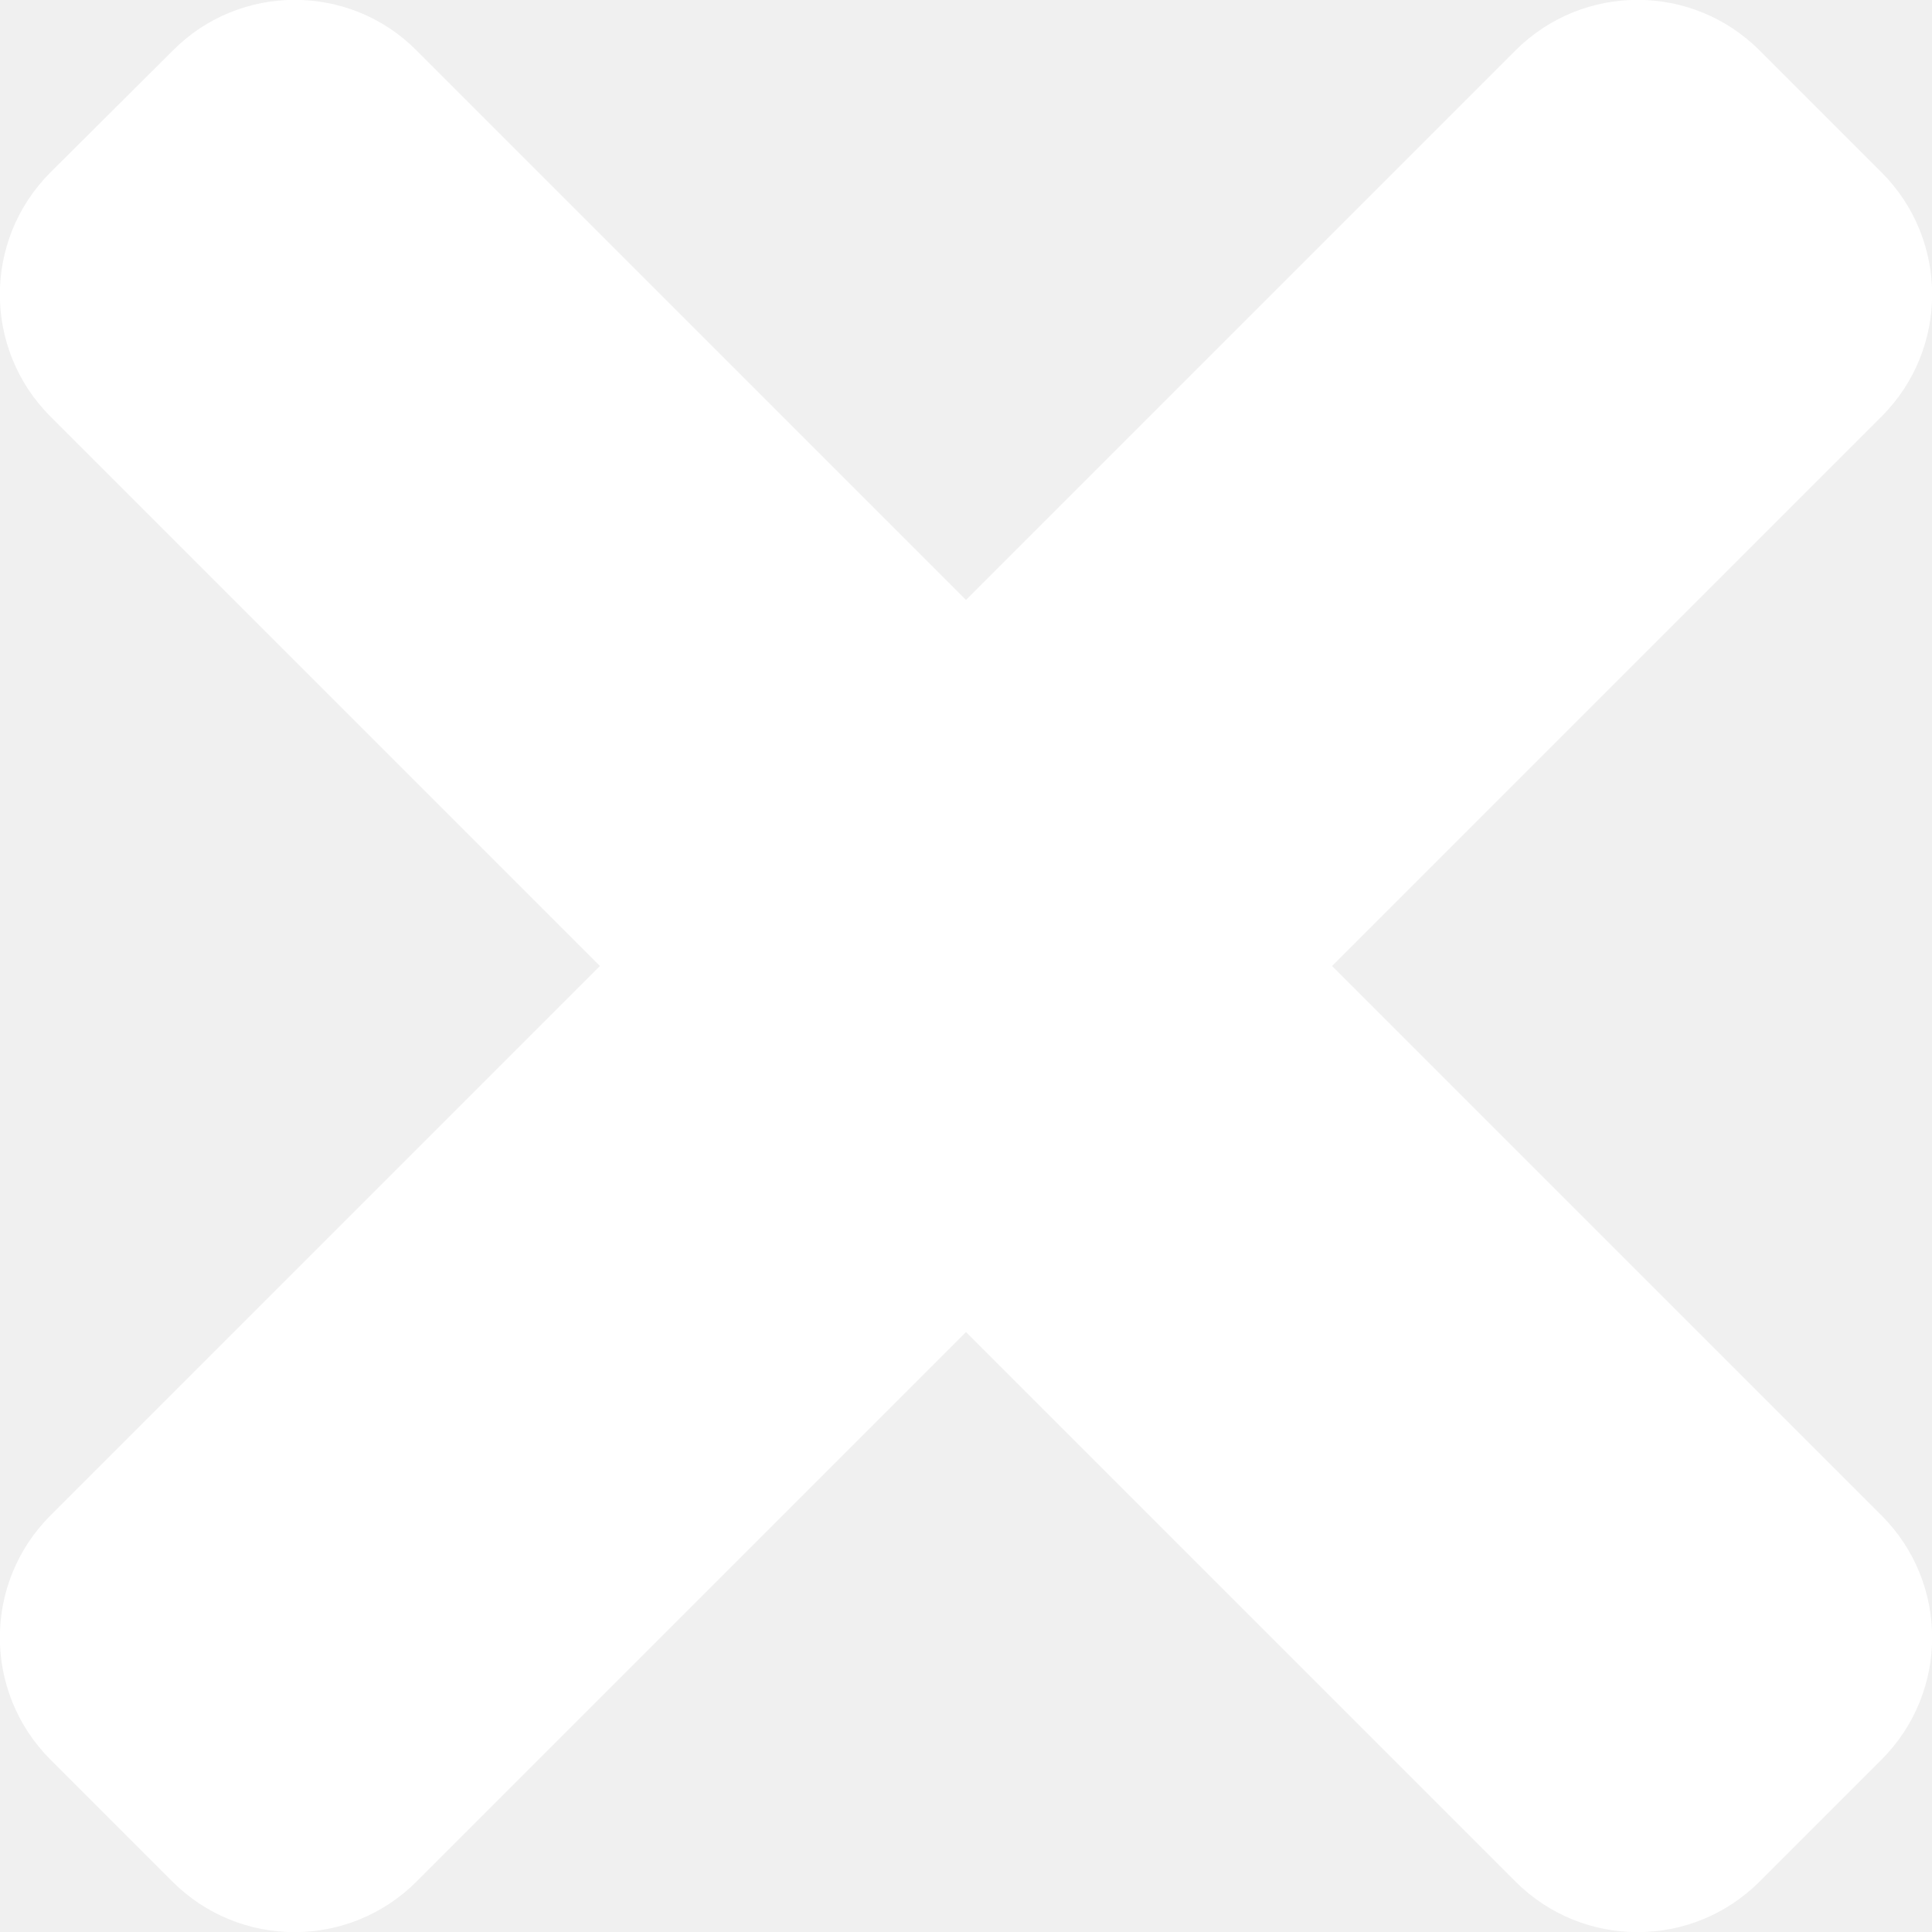
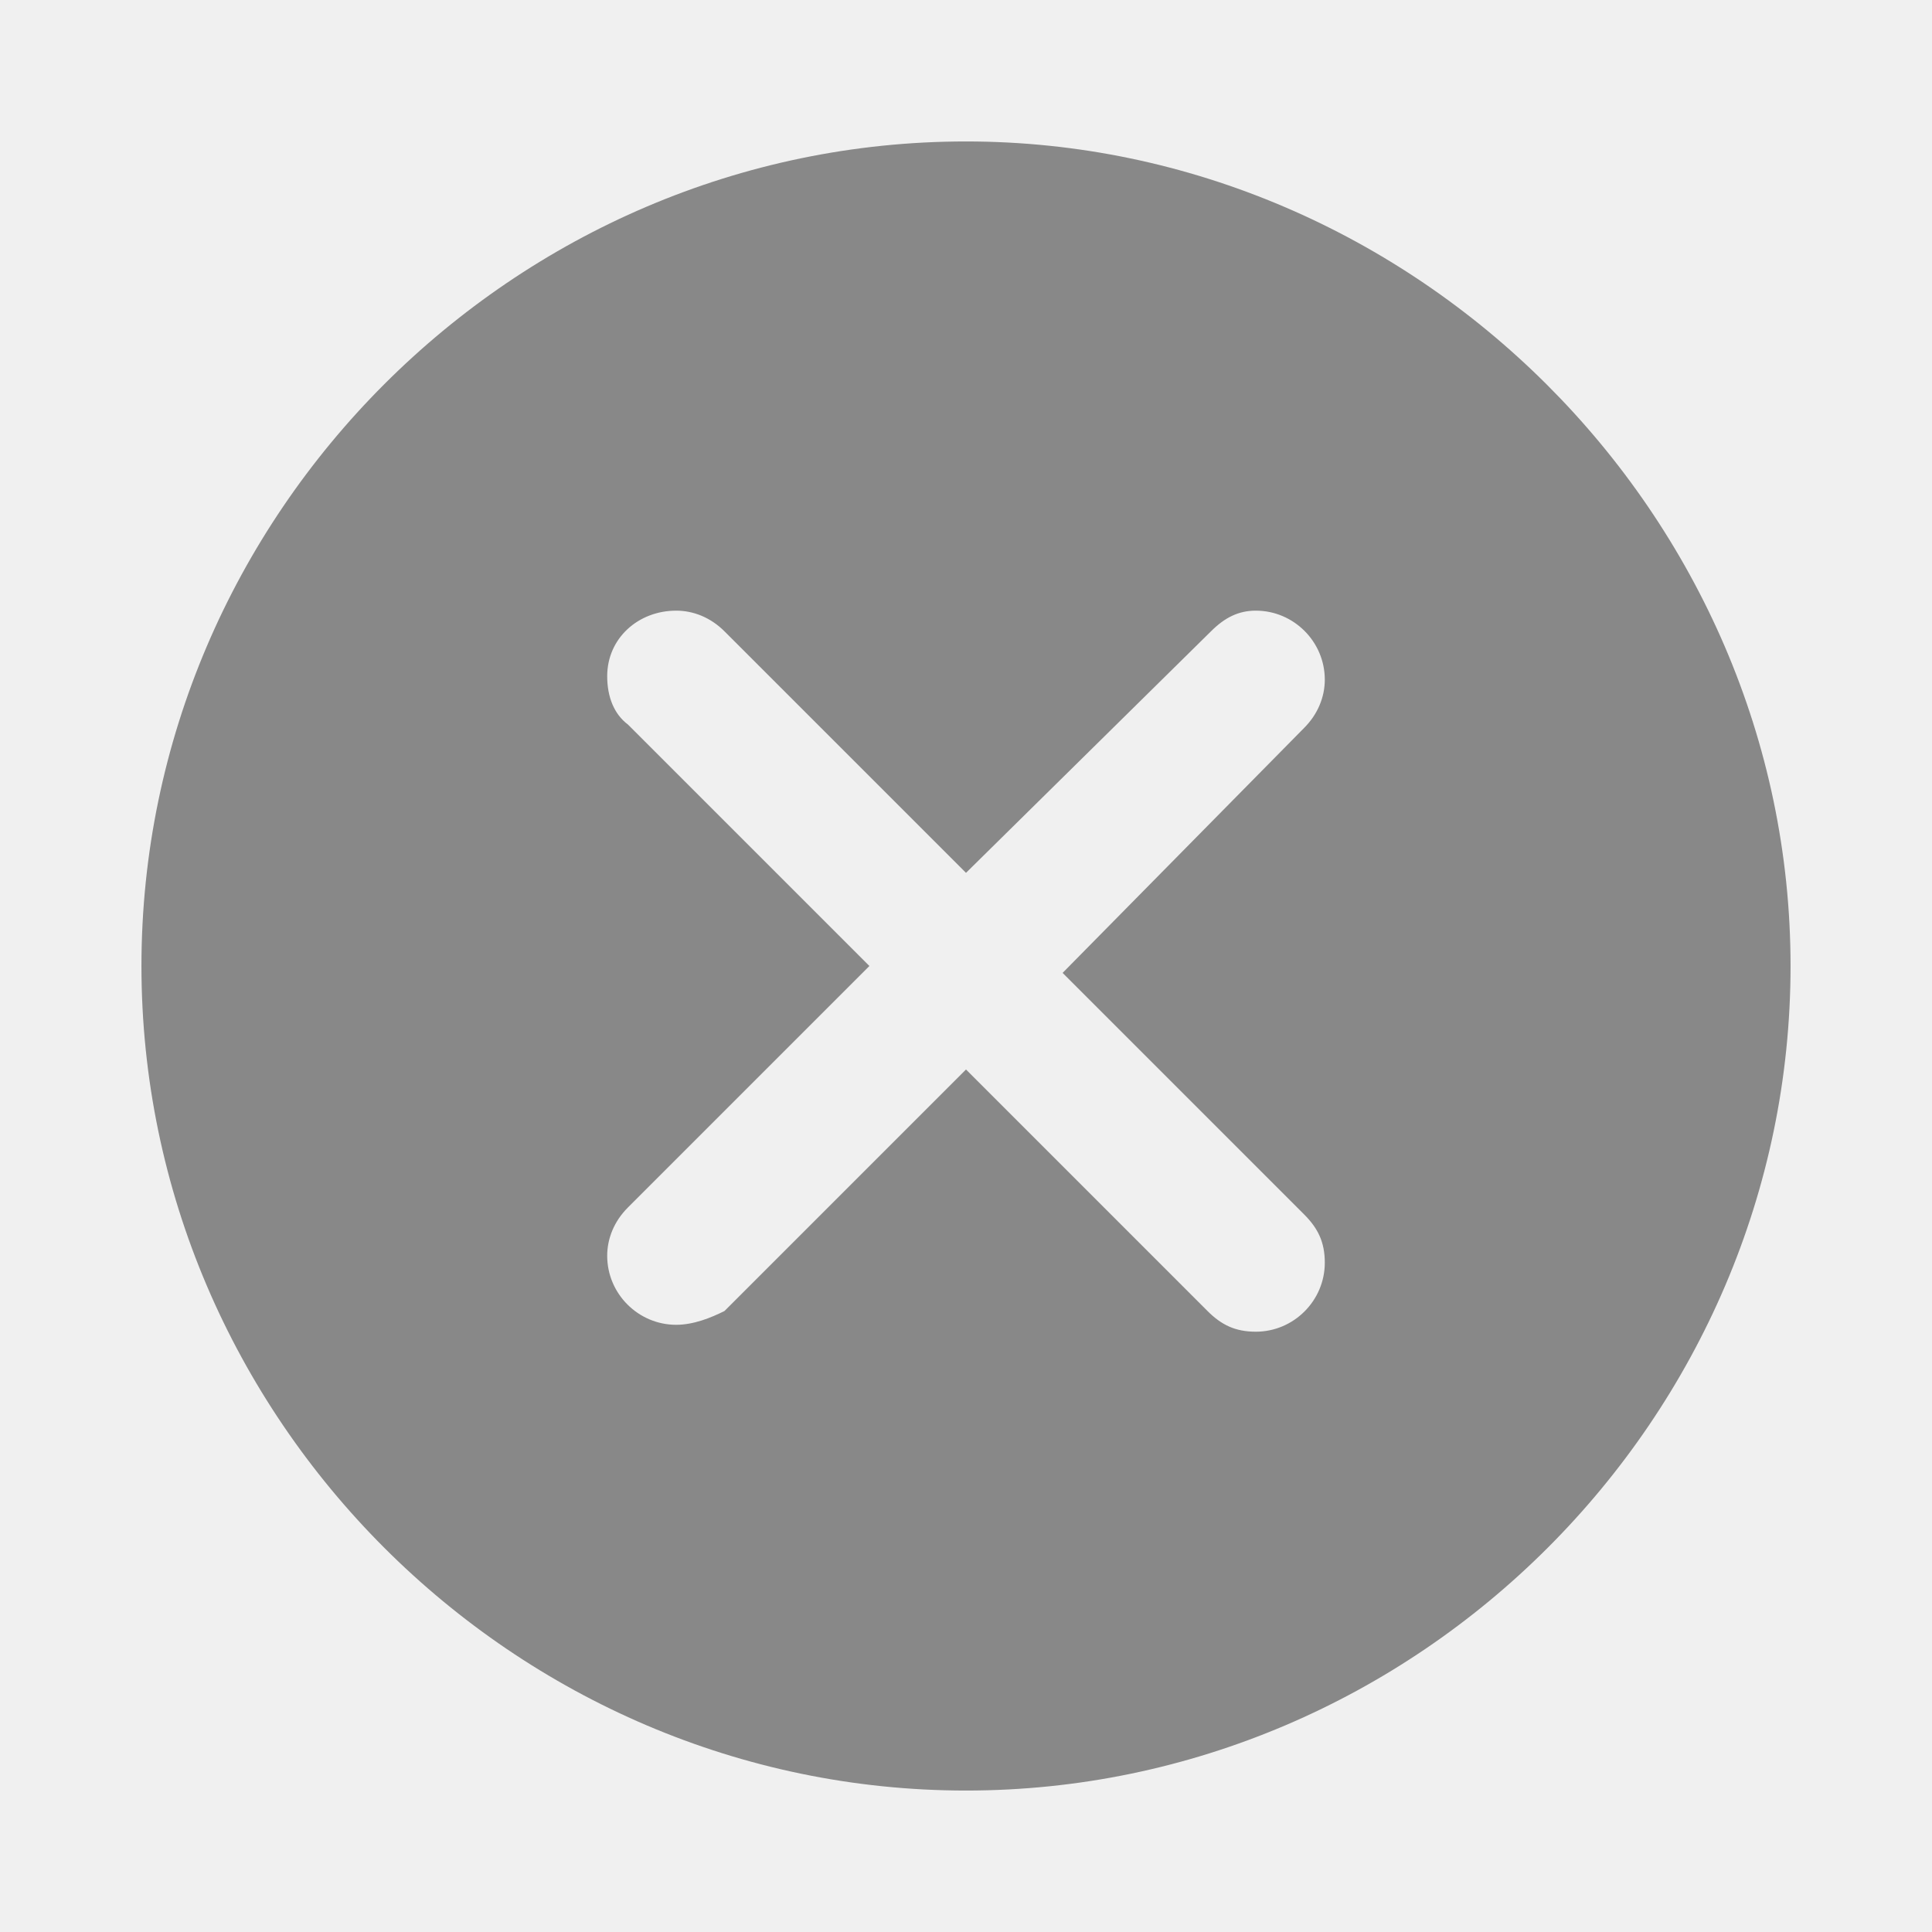
- <svg xmlns="http://www.w3.org/2000/svg" version="1.1" id="Layer_1" focusable="false" x="0px" y="0px" viewBox="0 0 352 352" style="enable-background:new 0 0 352 352;" xml:space="preserve">
+ <svg xmlns="http://www.w3.org/2000/svg" version="1.1" id="Layer_1" x="0px" y="0px" viewBox="0 0 56 56" style="enable-background:new 0 0 56 56;" xml:space="preserve">
  <style type="text/css">
- 	.st0{fill:#FFFFFF;}
+ 	.st0{fill:#888888;}
</style>
-   <path class="st0" d="M242.7,176L342.8,75.9c12.3-12.3,12.3-32.2,0-44.5L320.6,9.2c-12.3-12.3-32.2-12.3-44.5,0L176,109.3L75.9,9.2  C63.7-3.1,43.7-3.1,31.5,9.2L9.2,31.4c-12.3,12.3-12.3,32.2,0,44.5L109.3,176L9.2,276.1c-12.3,12.3-12.3,32.2,0,44.5l22.2,22.2  c12.3,12.3,32.2,12.3,44.5,0L176,242.7l100.1,100.1c12.3,12.3,32.2,12.3,44.5,0l22.2-22.2c12.3-12.3,12.3-32.2,0-44.5L242.7,176z" />
+   <path class="st0" d="M28,51.9c13.1,0,23.9-10.8,23.9-23.9C51.9,14.9,41,4.1,28,4.1C14.9,4.1,4.1,14.9,4.1,28  C4.1,41.1,14.9,51.9,28,51.9z M19.6,38.4c-1.1,0-2-0.9-2-2c0-0.5,0.2-1,0.6-1.4l7-7l-7-7c-0.4-0.3-0.6-0.8-0.6-1.4  c0-1.1,0.9-1.9,2-1.9c0.5,0,1,0.2,1.4,0.6l7,7l7.1-7c0.4-0.4,0.8-0.6,1.3-0.6c1.1,0,2,0.9,2,2c0,0.5-0.2,1-0.6,1.4l-7,7.1l7,7  c0.4,0.4,0.6,0.8,0.6,1.4c0,1.1-0.9,2-2,2c-0.6,0-1-0.2-1.4-0.6l-7-7l-7,7C20.6,38.2,20.1,38.4,19.6,38.4z" />
</svg>
